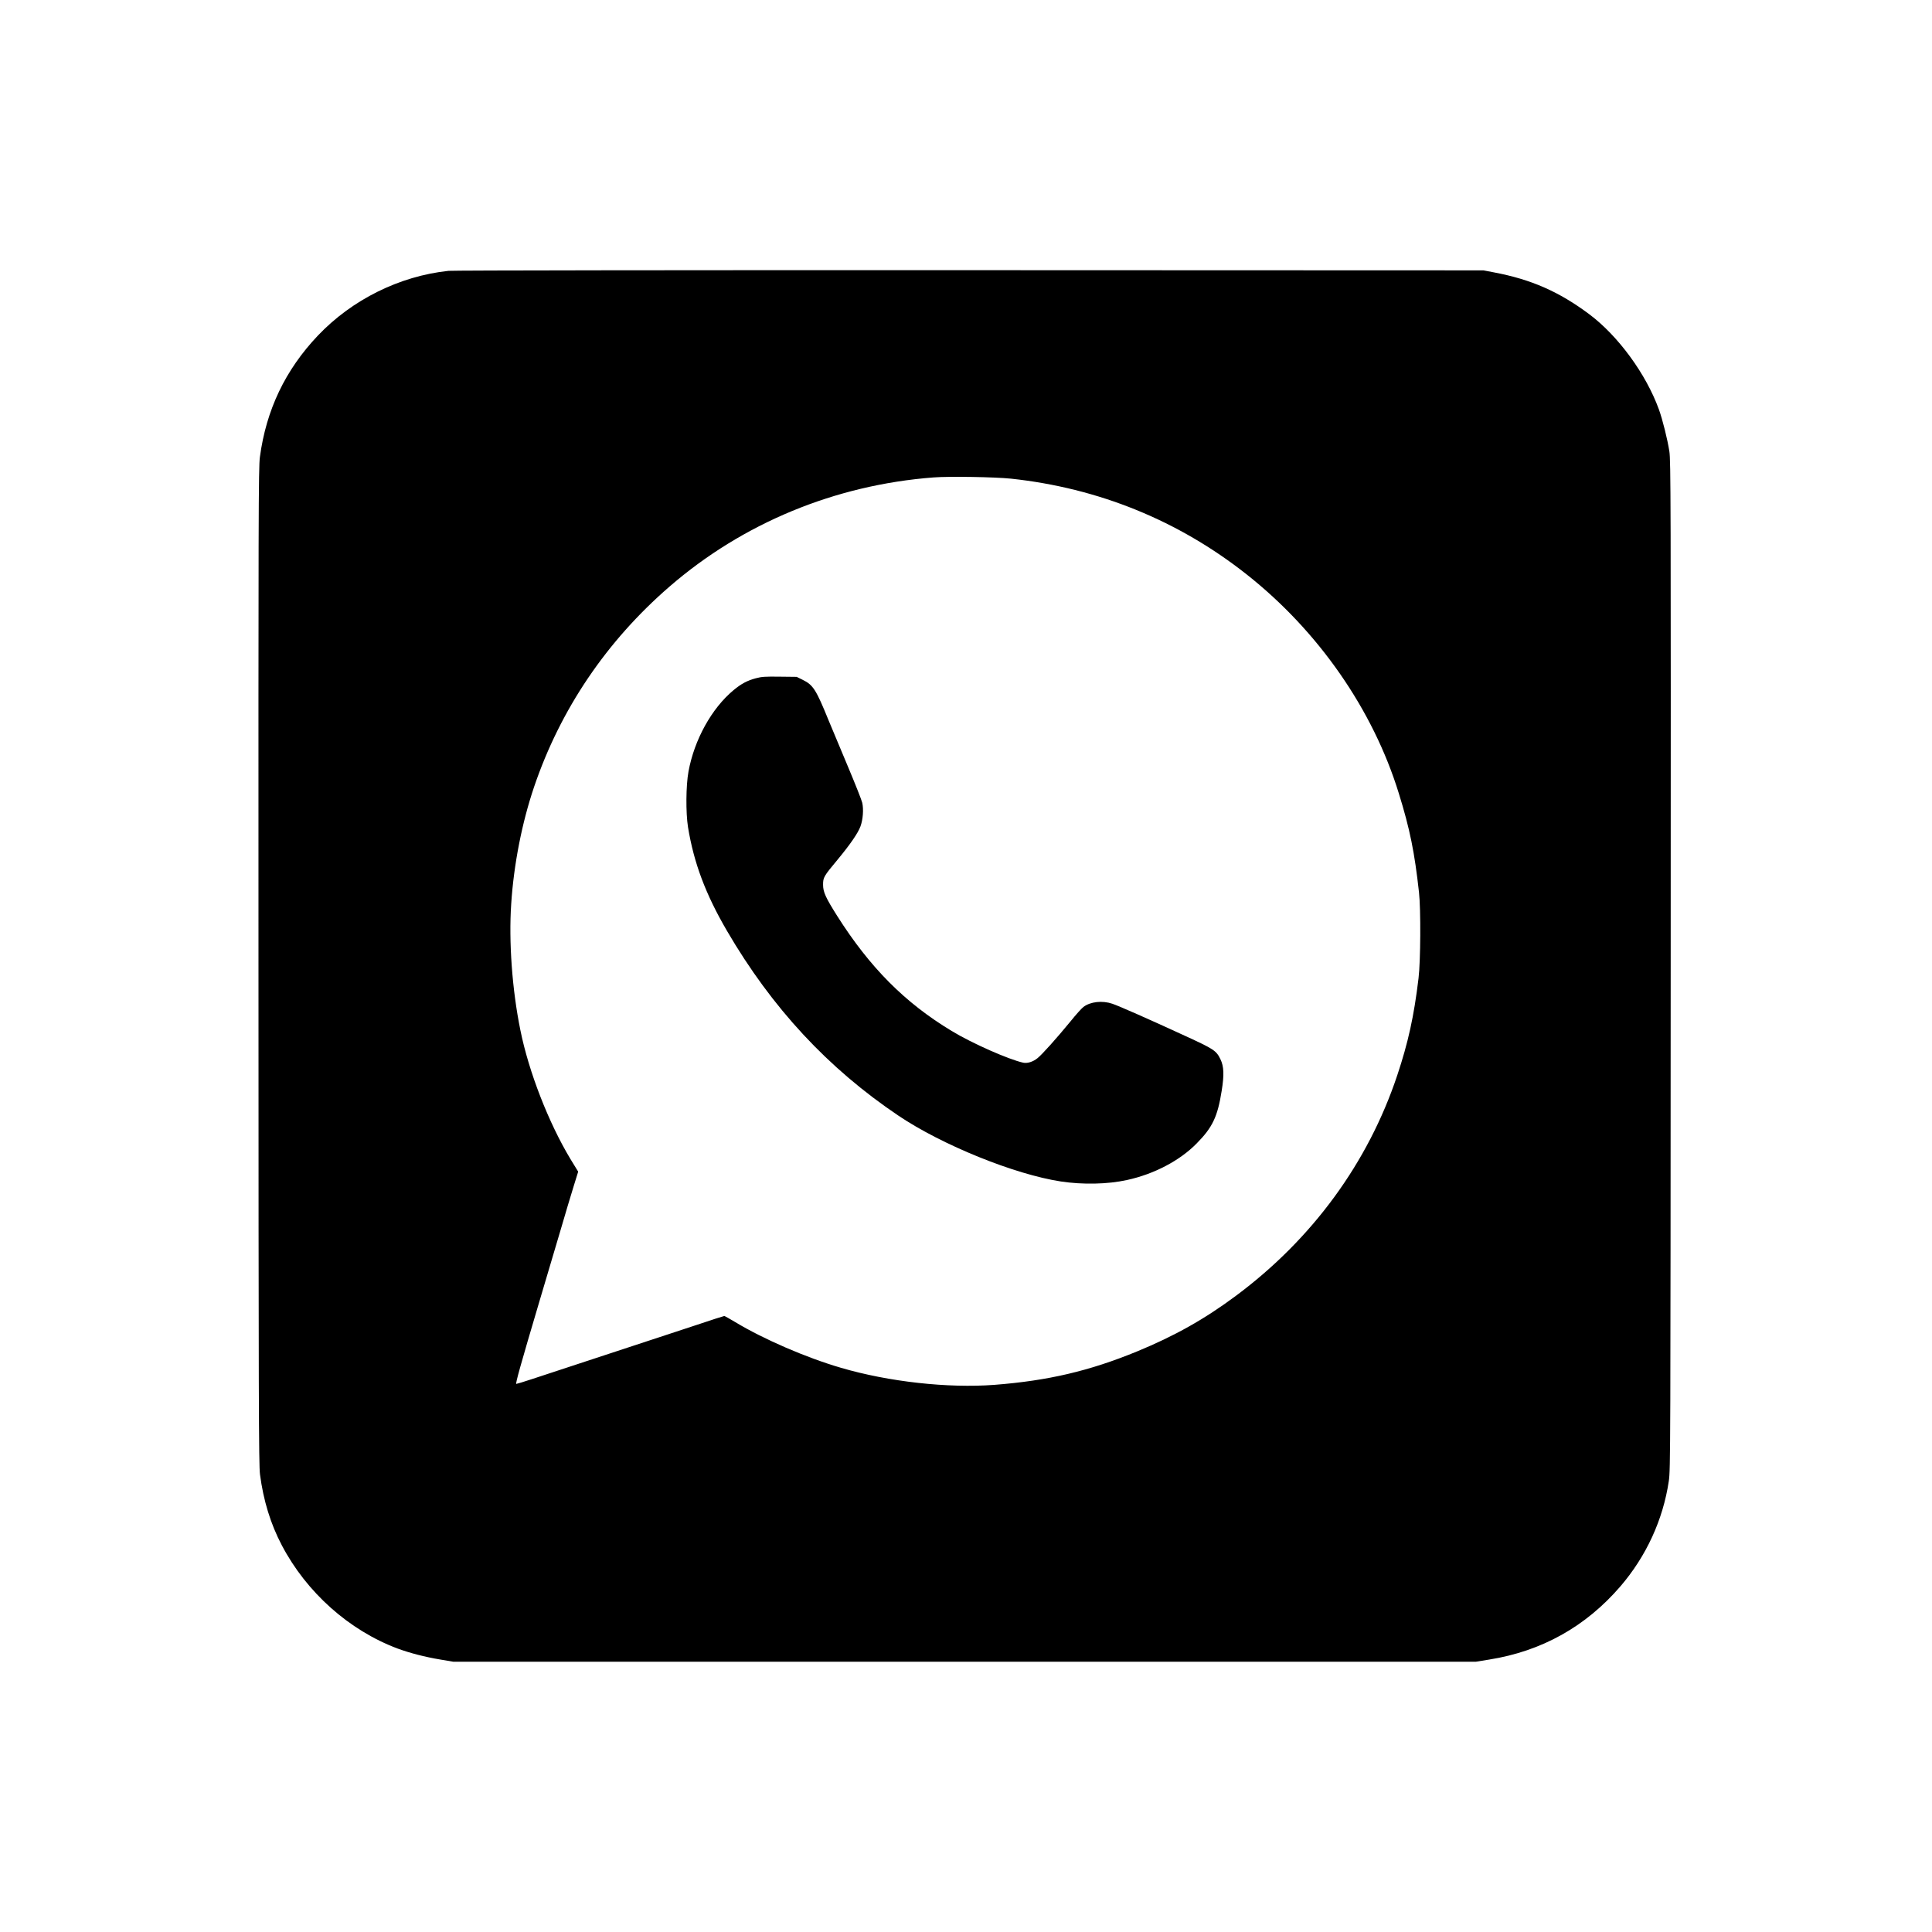
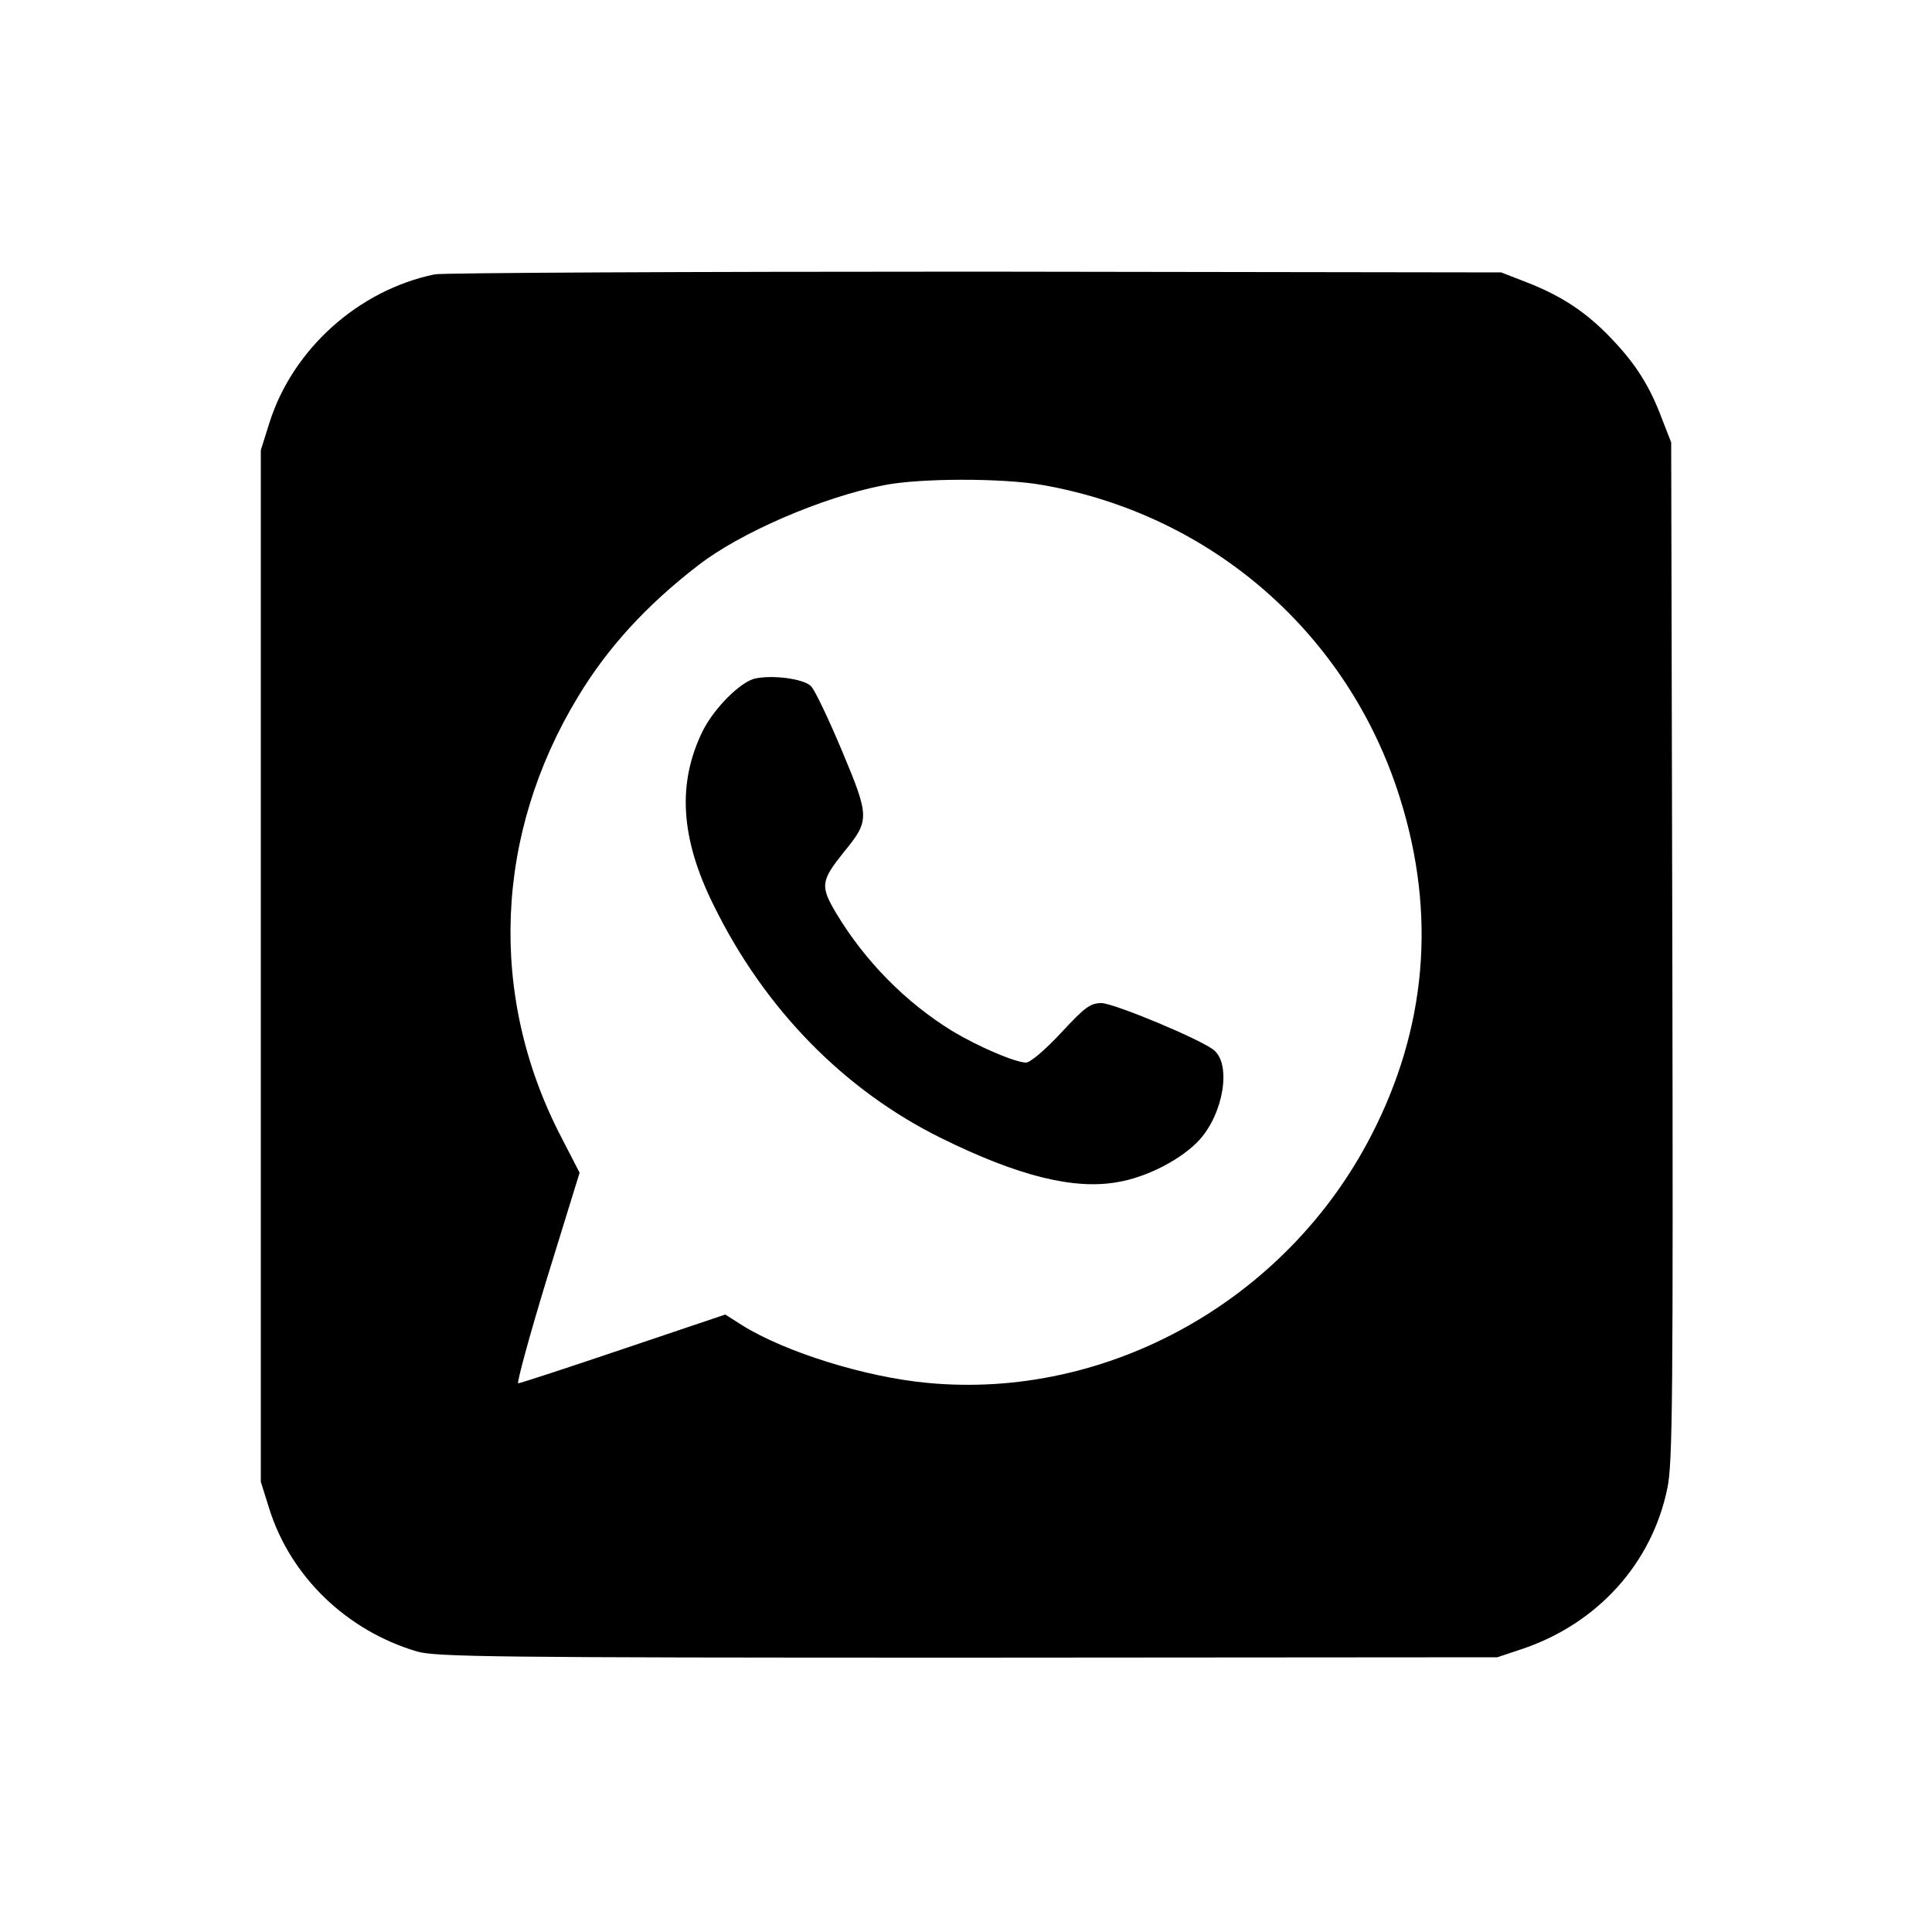
- <svg xmlns="http://www.w3.org/2000/svg" version="1.0" width="2048pt" height="2048pt" viewBox="0 0 2048 2048" preserveAspectRatio="xMidYMid meet">
-   <g transform="translate(0,2048) scale(0.1,-0.1)" fill="#000000" stroke="none">
-     <path d="M4755 17609 c-519 -55 -1023 -305 -1386 -687 -345 -364 -547 -787 -614 -1287 -15 -109 -16 -603 -15 -5395 1 -4624 3 -5289 16 -5389 36 -276 112 -525 231 -751 262 -500 713 -902 1227 -1095 131 -48 287 -89 455 -117 l136 -23 5420 0 5420 0 142 23 c557 89 1023 350 1390 776 274 319 452 706 513 1116 18 120 18 328 20 5465 2 4992 1 5347 -14 5450 -20 128 -72 337 -111 445 -136 375 -431 779 -738 1009 -320 239 -615 369 -1012 444 l-110 21 -5445 2 c-2995 1 -5481 -2 -5525 -7z m5962 -2203 c926 -99 1774 -443 2498 -1015 760 -600 1340 -1434 1613 -2321 118 -380 167 -625 214 -1050 20 -180 17 -731 -5 -910 -48 -402 -110 -683 -226 -1030 -309 -926 -901 -1735 -1711 -2337 -329 -245 -649 -425 -1045 -588 -506 -208 -945 -311 -1514 -355 -491 -37 -1120 32 -1627 181 -367 107 -818 302 -1118 483 -60 36 -114 66 -118 66 -5 0 -143 -44 -306 -99 -278 -92 -1384 -456 -1733 -570 -85 -28 -160 -51 -166 -51 -11 0 45 201 248 885 72 242 171 577 221 745 49 168 111 376 138 462 l49 158 -81 132 c-232 385 -443 926 -532 1369 -87 427 -124 937 -97 1337 27 418 114 861 242 1239 279 823 767 1545 1435 2124 778 674 1755 1078 2799 1158 166 13 650 5 822 -13z" />
-     <path d="M8012 13290 c-90 -24 -153 -57 -235 -125 -232 -192 -417 -525 -479 -865 -27 -148 -29 -434 -5 -587 62 -380 186 -711 413 -1100 477 -818 1073 -1459 1820 -1961 463 -311 1229 -621 1719 -696 231 -35 496 -30 700 15 287 62 561 205 741 389 167 169 221 283 264 555 28 172 24 261 -13 337 -44 91 -70 108 -378 249 -388 179 -695 314 -768 339 -106 36 -233 22 -306 -34 -19 -14 -81 -83 -138 -154 -147 -179 -301 -351 -349 -389 -48 -39 -107 -57 -151 -48 -152 33 -543 205 -760 337 -494 298 -866 672 -1212 1218 -123 195 -150 254 -150 331 0 78 5 88 156 269 130 157 213 277 240 349 27 73 35 183 19 252 -7 30 -76 203 -152 384 -77 182 -169 402 -205 490 -132 325 -164 374 -271 427 l-67 33 -180 2 c-153 2 -191 0 -253 -17z" />
+ <svg xmlns="http://www.w3.org/2000/svg" version="1.0" width="500pt" height="500pt" viewBox="0 0 500 500" preserveAspectRatio="xMidYMid meet">
+   <g transform="translate(0,500) scale(0.1,-0.1)" fill="#000000" stroke="none">
+     <path d="M1125 4290 c-198 -41 -368 -194 -428 -385 l-22 -70 0 -1335 0 -1335 22 -70 c55 -175 200 -315 382 -369 49 -14 193 -16 1425 -16 l1371 1 66 22 c194 66 334 221 374 415 14 64 15 244 13 1390 l-3 1317 -23 59 c-32 86 -68 143 -130 208 -65 69 -130 112 -220 147 l-67 26 -1360 2 c-748 0 -1378 -3 -1400 -7z m1572 -545 c440 -77 793 -386 926 -810 95 -302 69 -597 -75 -875 -220 -426 -681 -683 -1147 -639 -161 15 -367 79 -480 149 l-44 28 -264 -89 c-145 -49 -267 -89 -272 -89 -4 0 29 123 75 273 l84 272 -49 95 c-188 364 -171 781 45 1137 76 126 176 236 311 340 108 84 320 176 479 207 93 19 309 19 411 1z" />
+     <path d="M1954 3244 c-38 -9 -104 -75 -134 -133 -68 -136 -60 -280 28 -456 132 -268 338 -477 587 -600 200 -99 346 -135 459 -114 76 13 166 60 211 110 61 68 82 193 37 231 -32 27 -257 121 -291 122 -29 0 -43 -10 -105 -77 -43 -46 -80 -77 -91 -77 -29 1 -123 41 -191 82 -120 74 -224 179 -299 303 -43 72 -41 85 19 160 67 82 67 90 -5 262 -34 81 -70 157 -80 167 -18 19 -98 30 -145 20z" />
  </g>
</svg>
